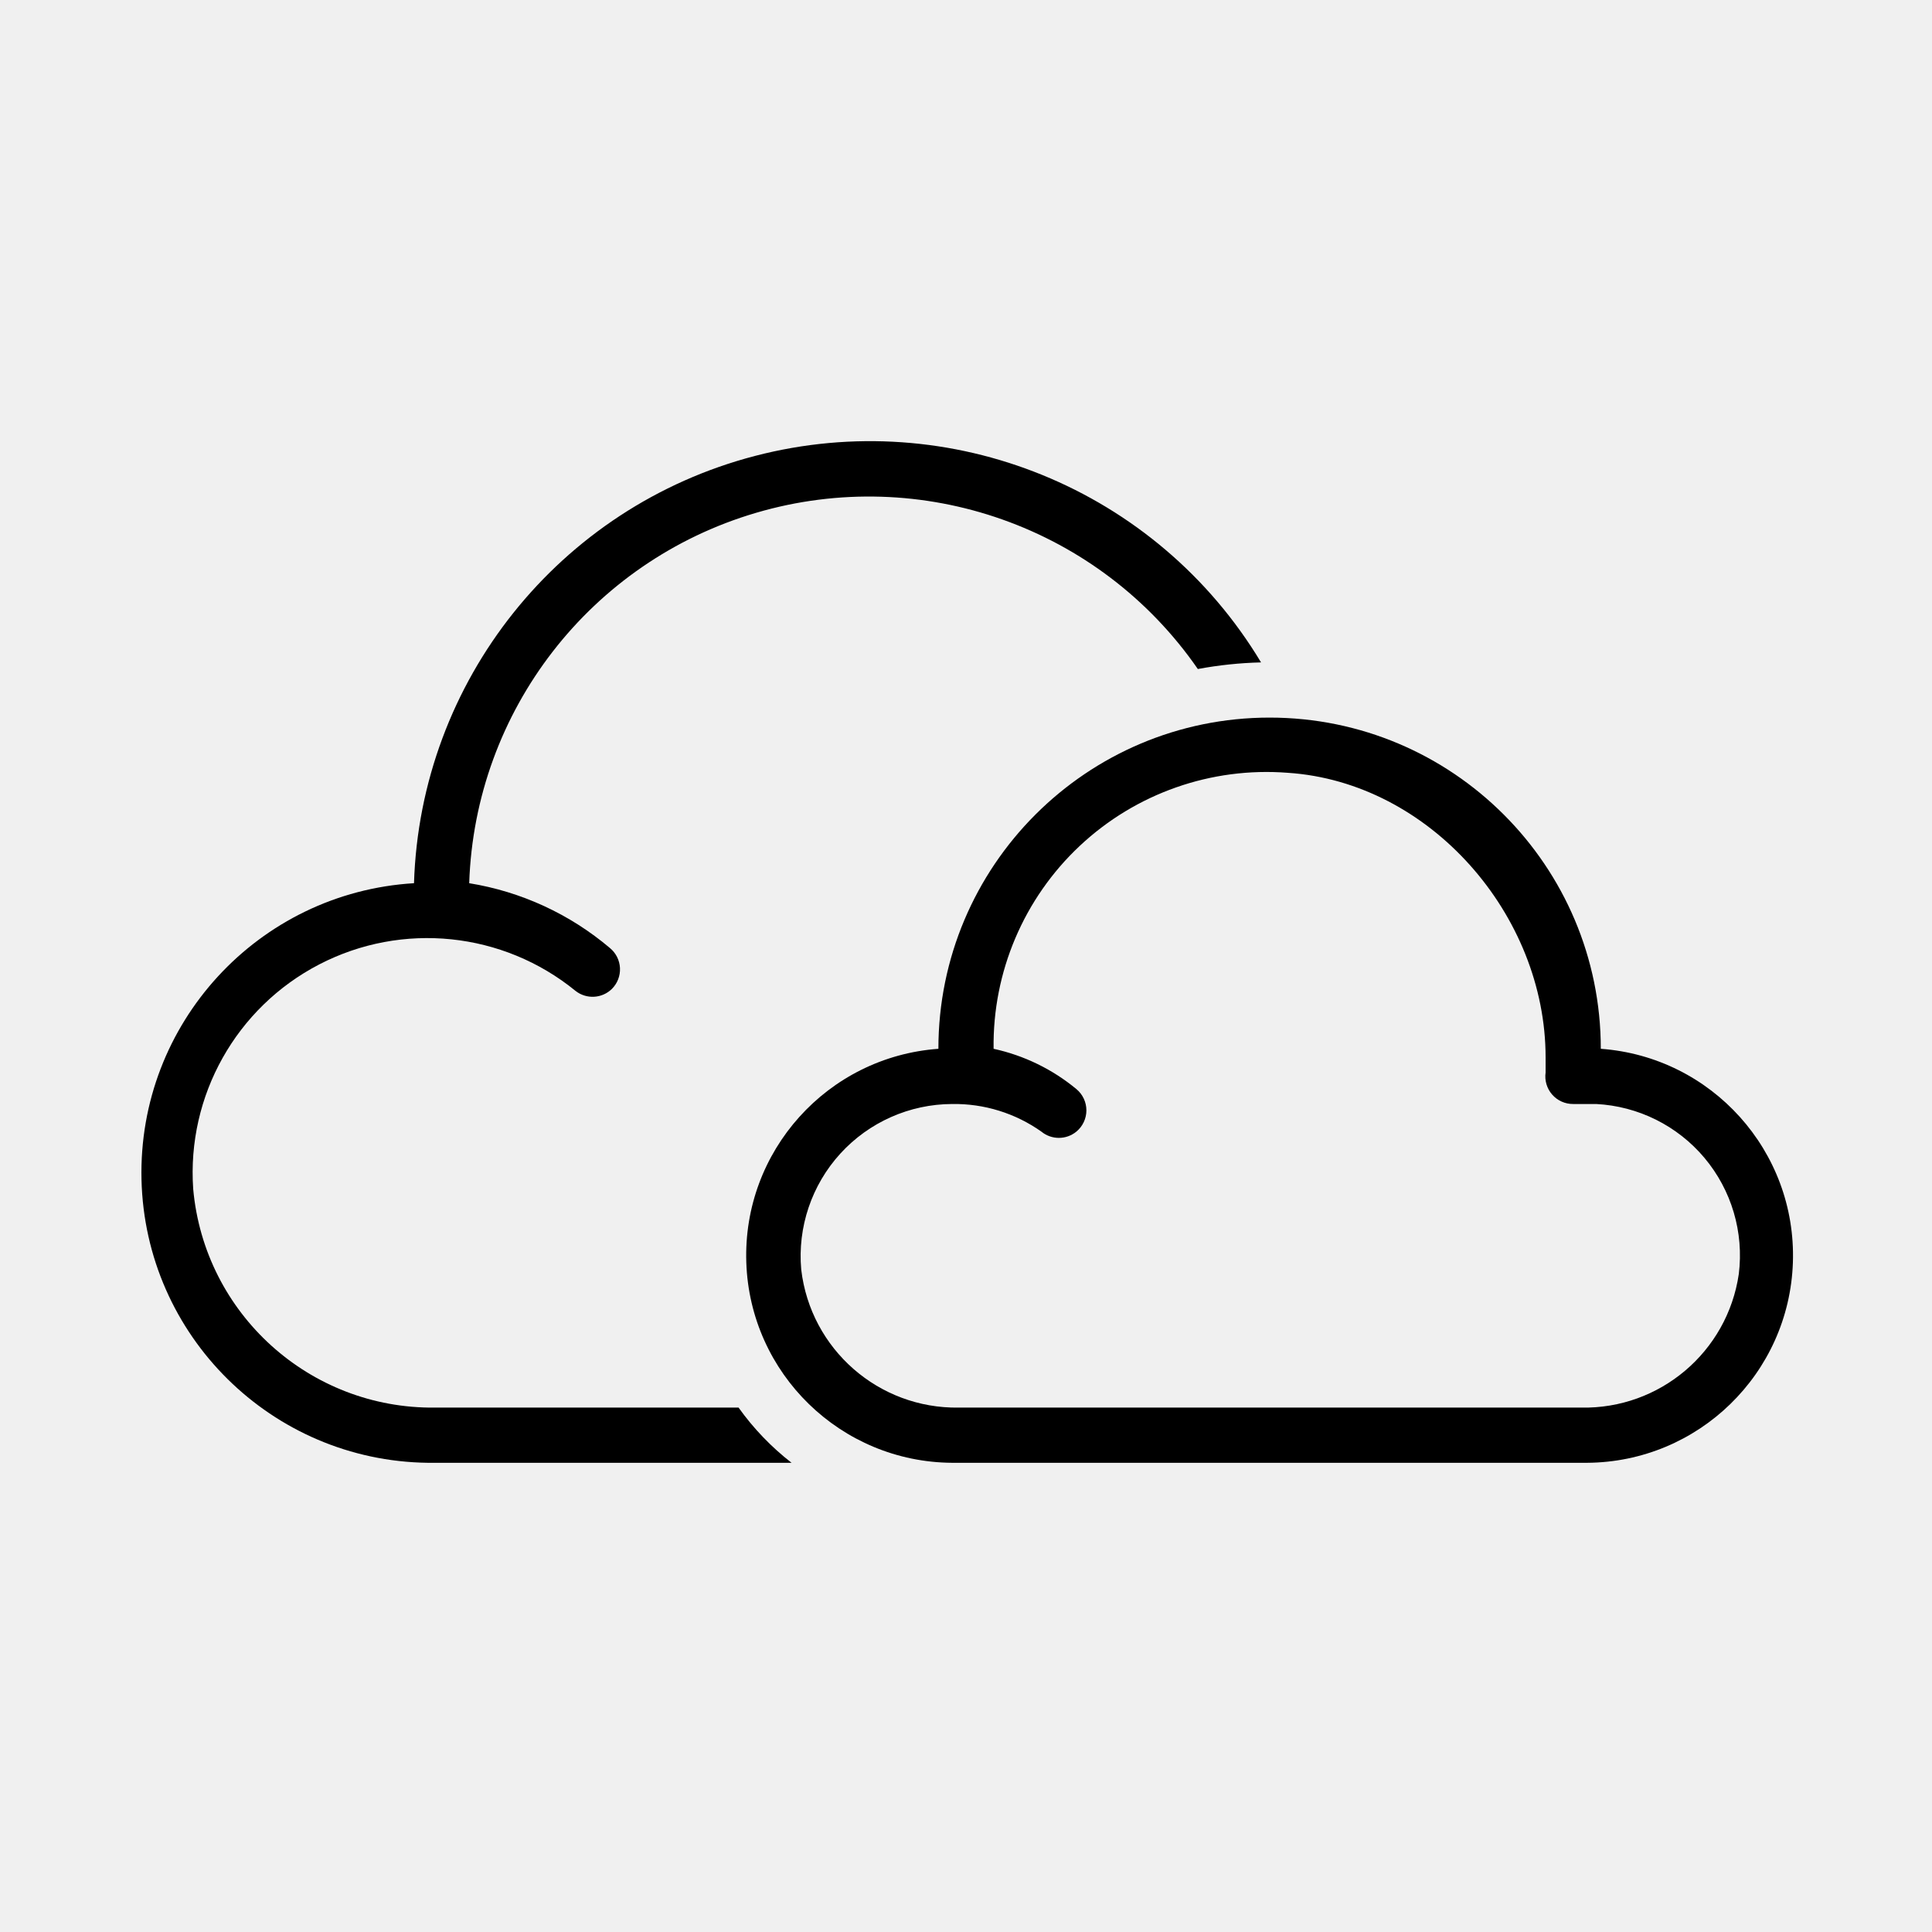
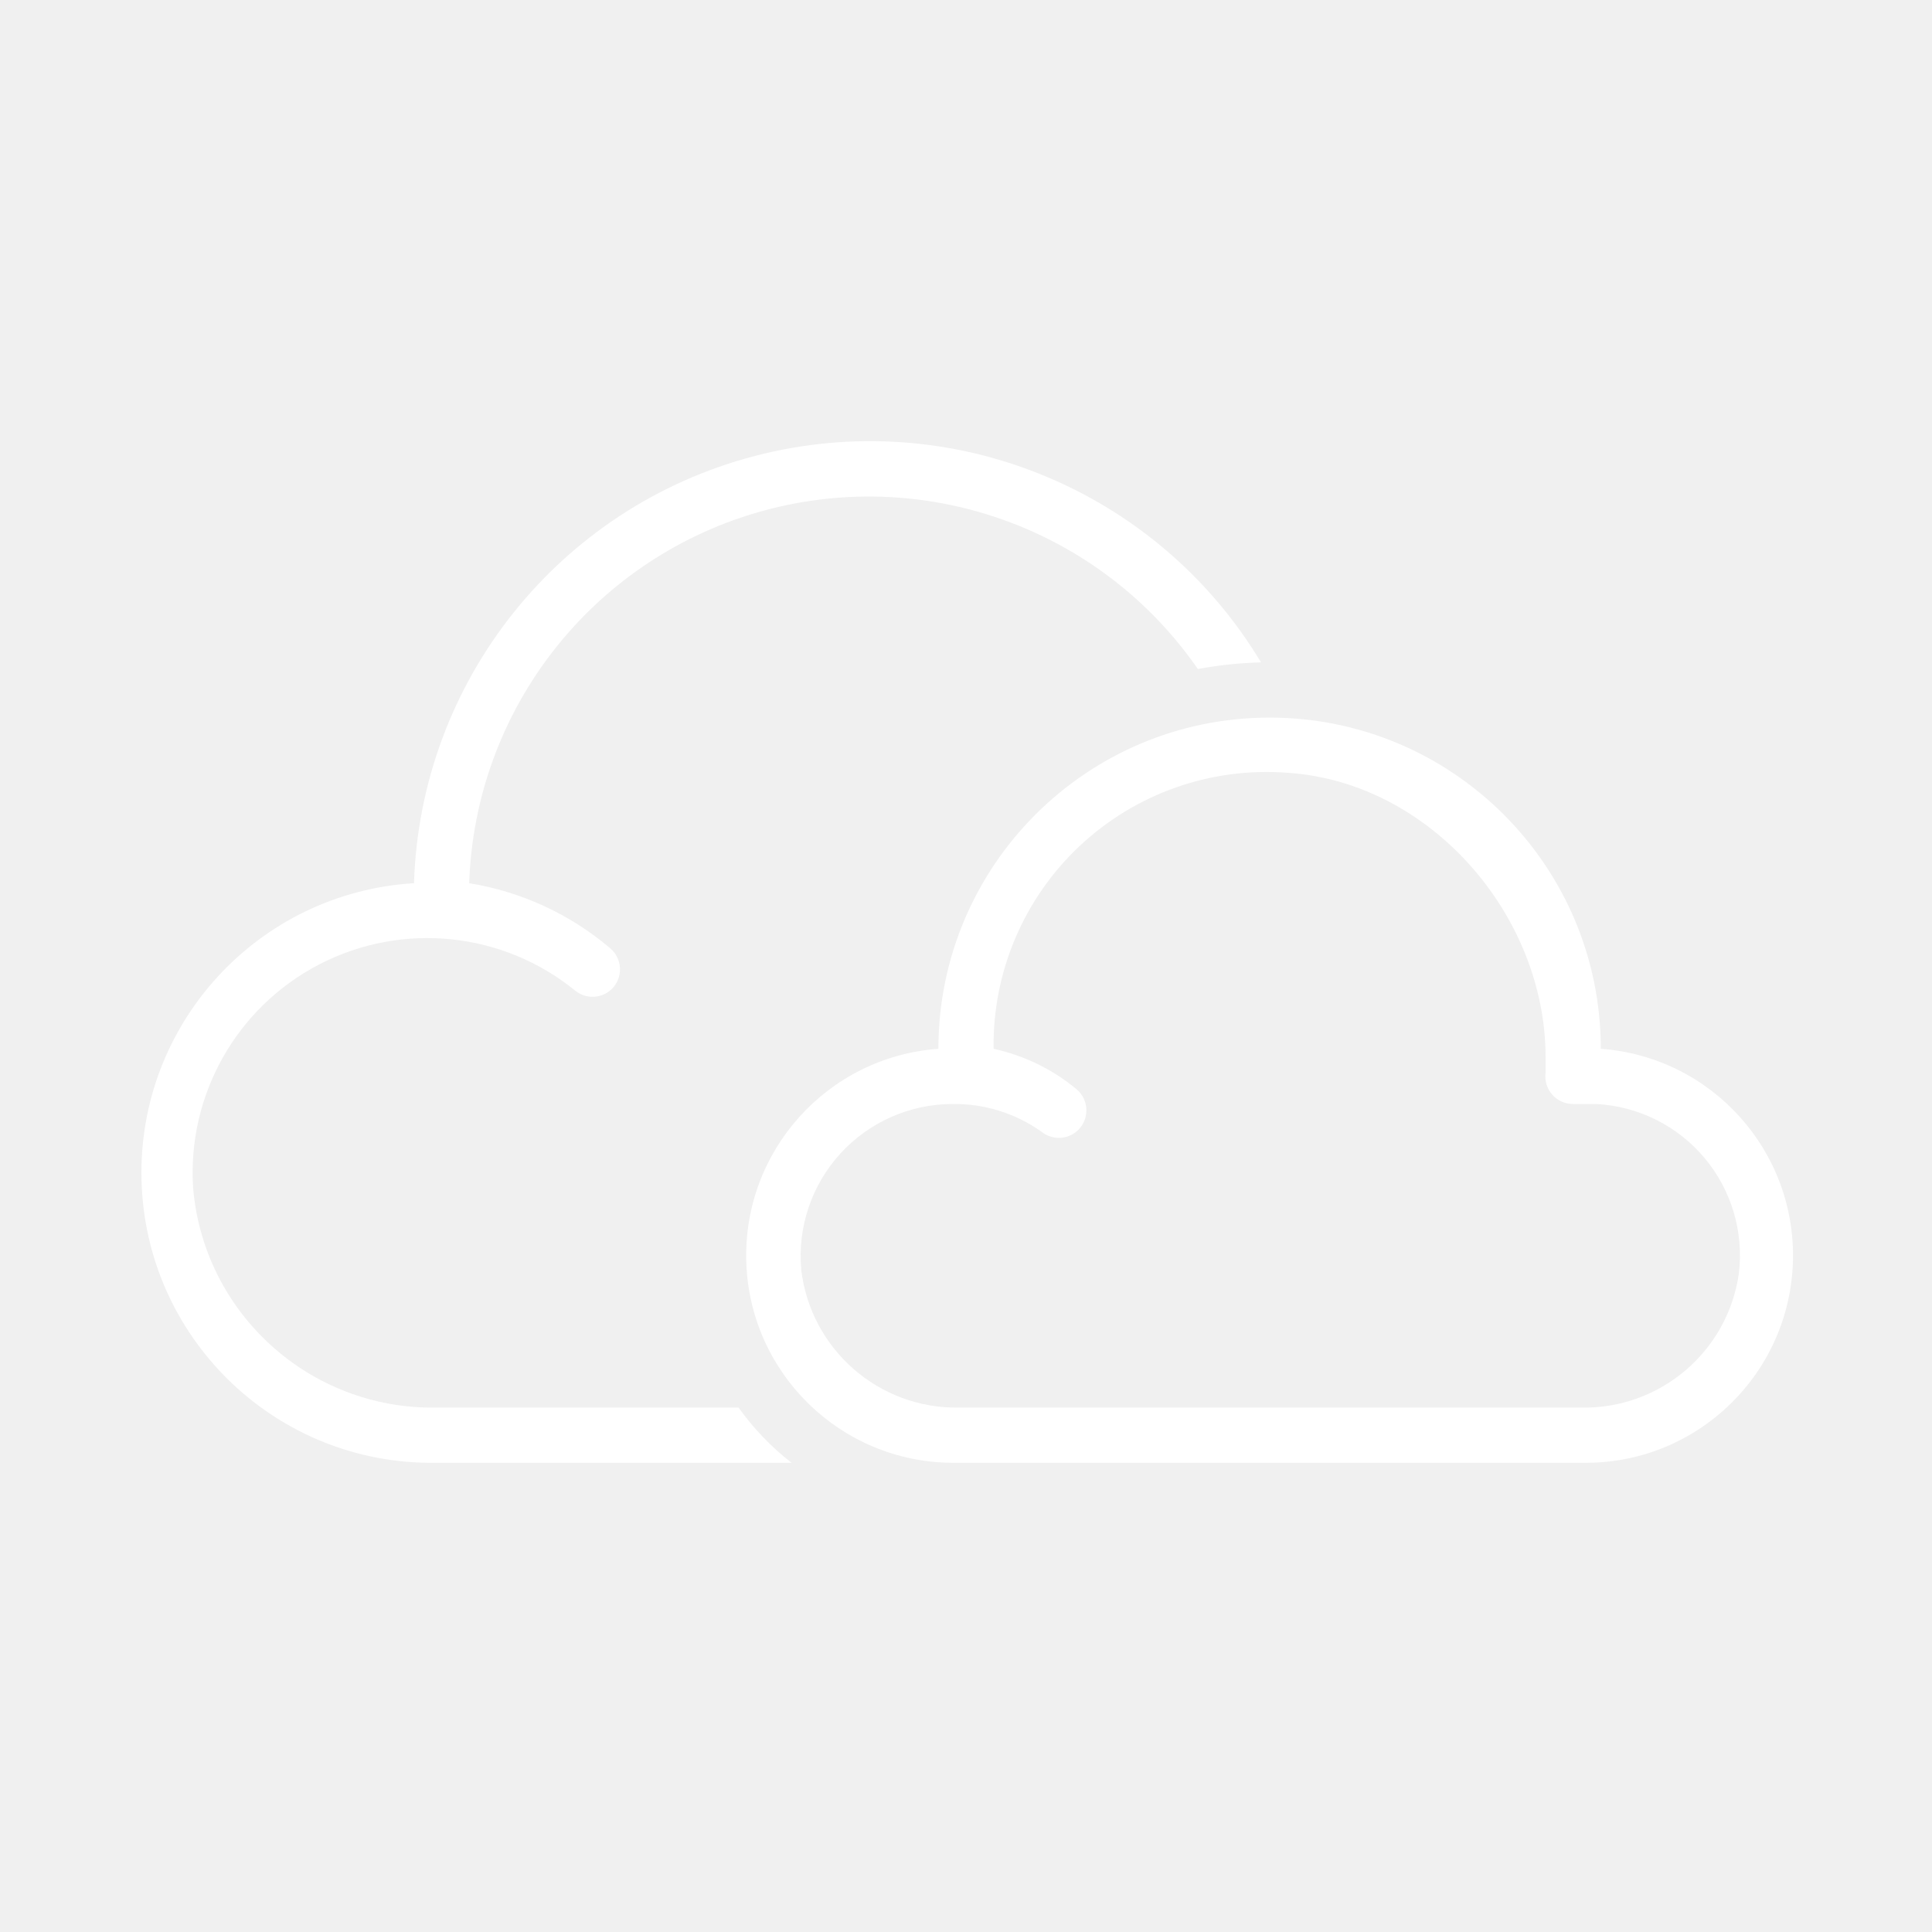
<svg xmlns="http://www.w3.org/2000/svg" id="Set_Iconos" data-name="Set Iconos" viewBox="0 0 70 70">
-   <path d="M26.76,51h-11A8.7,8.7,0,0,1,7,43.08,8.5,8.5,0,0,1,20.85,35.9a1,1,0,0,0,1.32-.07h0a1,1,0,0,0-.07-1.48A10.48,10.48,0,0,0,17,32a14.49,14.49,0,0,1,26.4-7.76A14.33,14.33,0,0,1,45.69,24,16.53,16.53,0,0,0,15,32a10.51,10.51,0,0,0,.5,21H28.68A9.59,9.59,0,0,1,26.76,51Z" />
-   <path d="M58,38a12,12,0,0,0-24,0,7.51,7.51,0,0,0,.5,15h23A7.51,7.51,0,0,0,58,38Zm-.72,13H34.74a5.66,5.66,0,0,1-5.71-5,5.51,5.51,0,0,1,5.47-6,5.45,5.45,0,0,1,3.23,1A1,1,0,0,0,39,41h0A1,1,0,0,0,39,39.46,7.06,7.06,0,0,0,36,38,9.89,9.89,0,0,1,46.66,28c5.15.34,9.34,5.15,9.34,10.31v.55A1,1,0,0,0,57,40h.83A5.49,5.49,0,0,1,63,46.16,5.66,5.66,0,0,1,57.28,51Z" />
+   <path fill="#fff" d="M26.76,51h-11A8.7,8.7,0,0,1,7,43.08,8.5,8.5,0,0,1,20.85,35.9a1,1,0,0,0,1.32-.07h0a1,1,0,0,0-.07-1.48A10.48,10.48,0,0,0,17,32a14.49,14.49,0,0,1,26.4-7.76A14.33,14.33,0,0,1,45.69,24,16.53,16.53,0,0,0,15,32a10.51,10.51,0,0,0,.5,21H28.68A9.59,9.59,0,0,1,26.76,51Z" />
+   <path fill="#fff" d="M58,38a12,12,0,0,0-24,0,7.51,7.51,0,0,0,.5,15h23A7.51,7.51,0,0,0,58,38Zm-.72,13H34.74a5.66,5.66,0,0,1-5.71-5,5.51,5.51,0,0,1,5.47-6,5.45,5.45,0,0,1,3.23,1A1,1,0,0,0,39,41h0A1,1,0,0,0,39,39.46,7.06,7.06,0,0,0,36,38,9.89,9.89,0,0,1,46.66,28c5.15.34,9.34,5.15,9.34,10.31v.55A1,1,0,0,0,57,40h.83A5.49,5.49,0,0,1,63,46.16,5.66,5.66,0,0,1,57.28,51Z" />
</svg>
